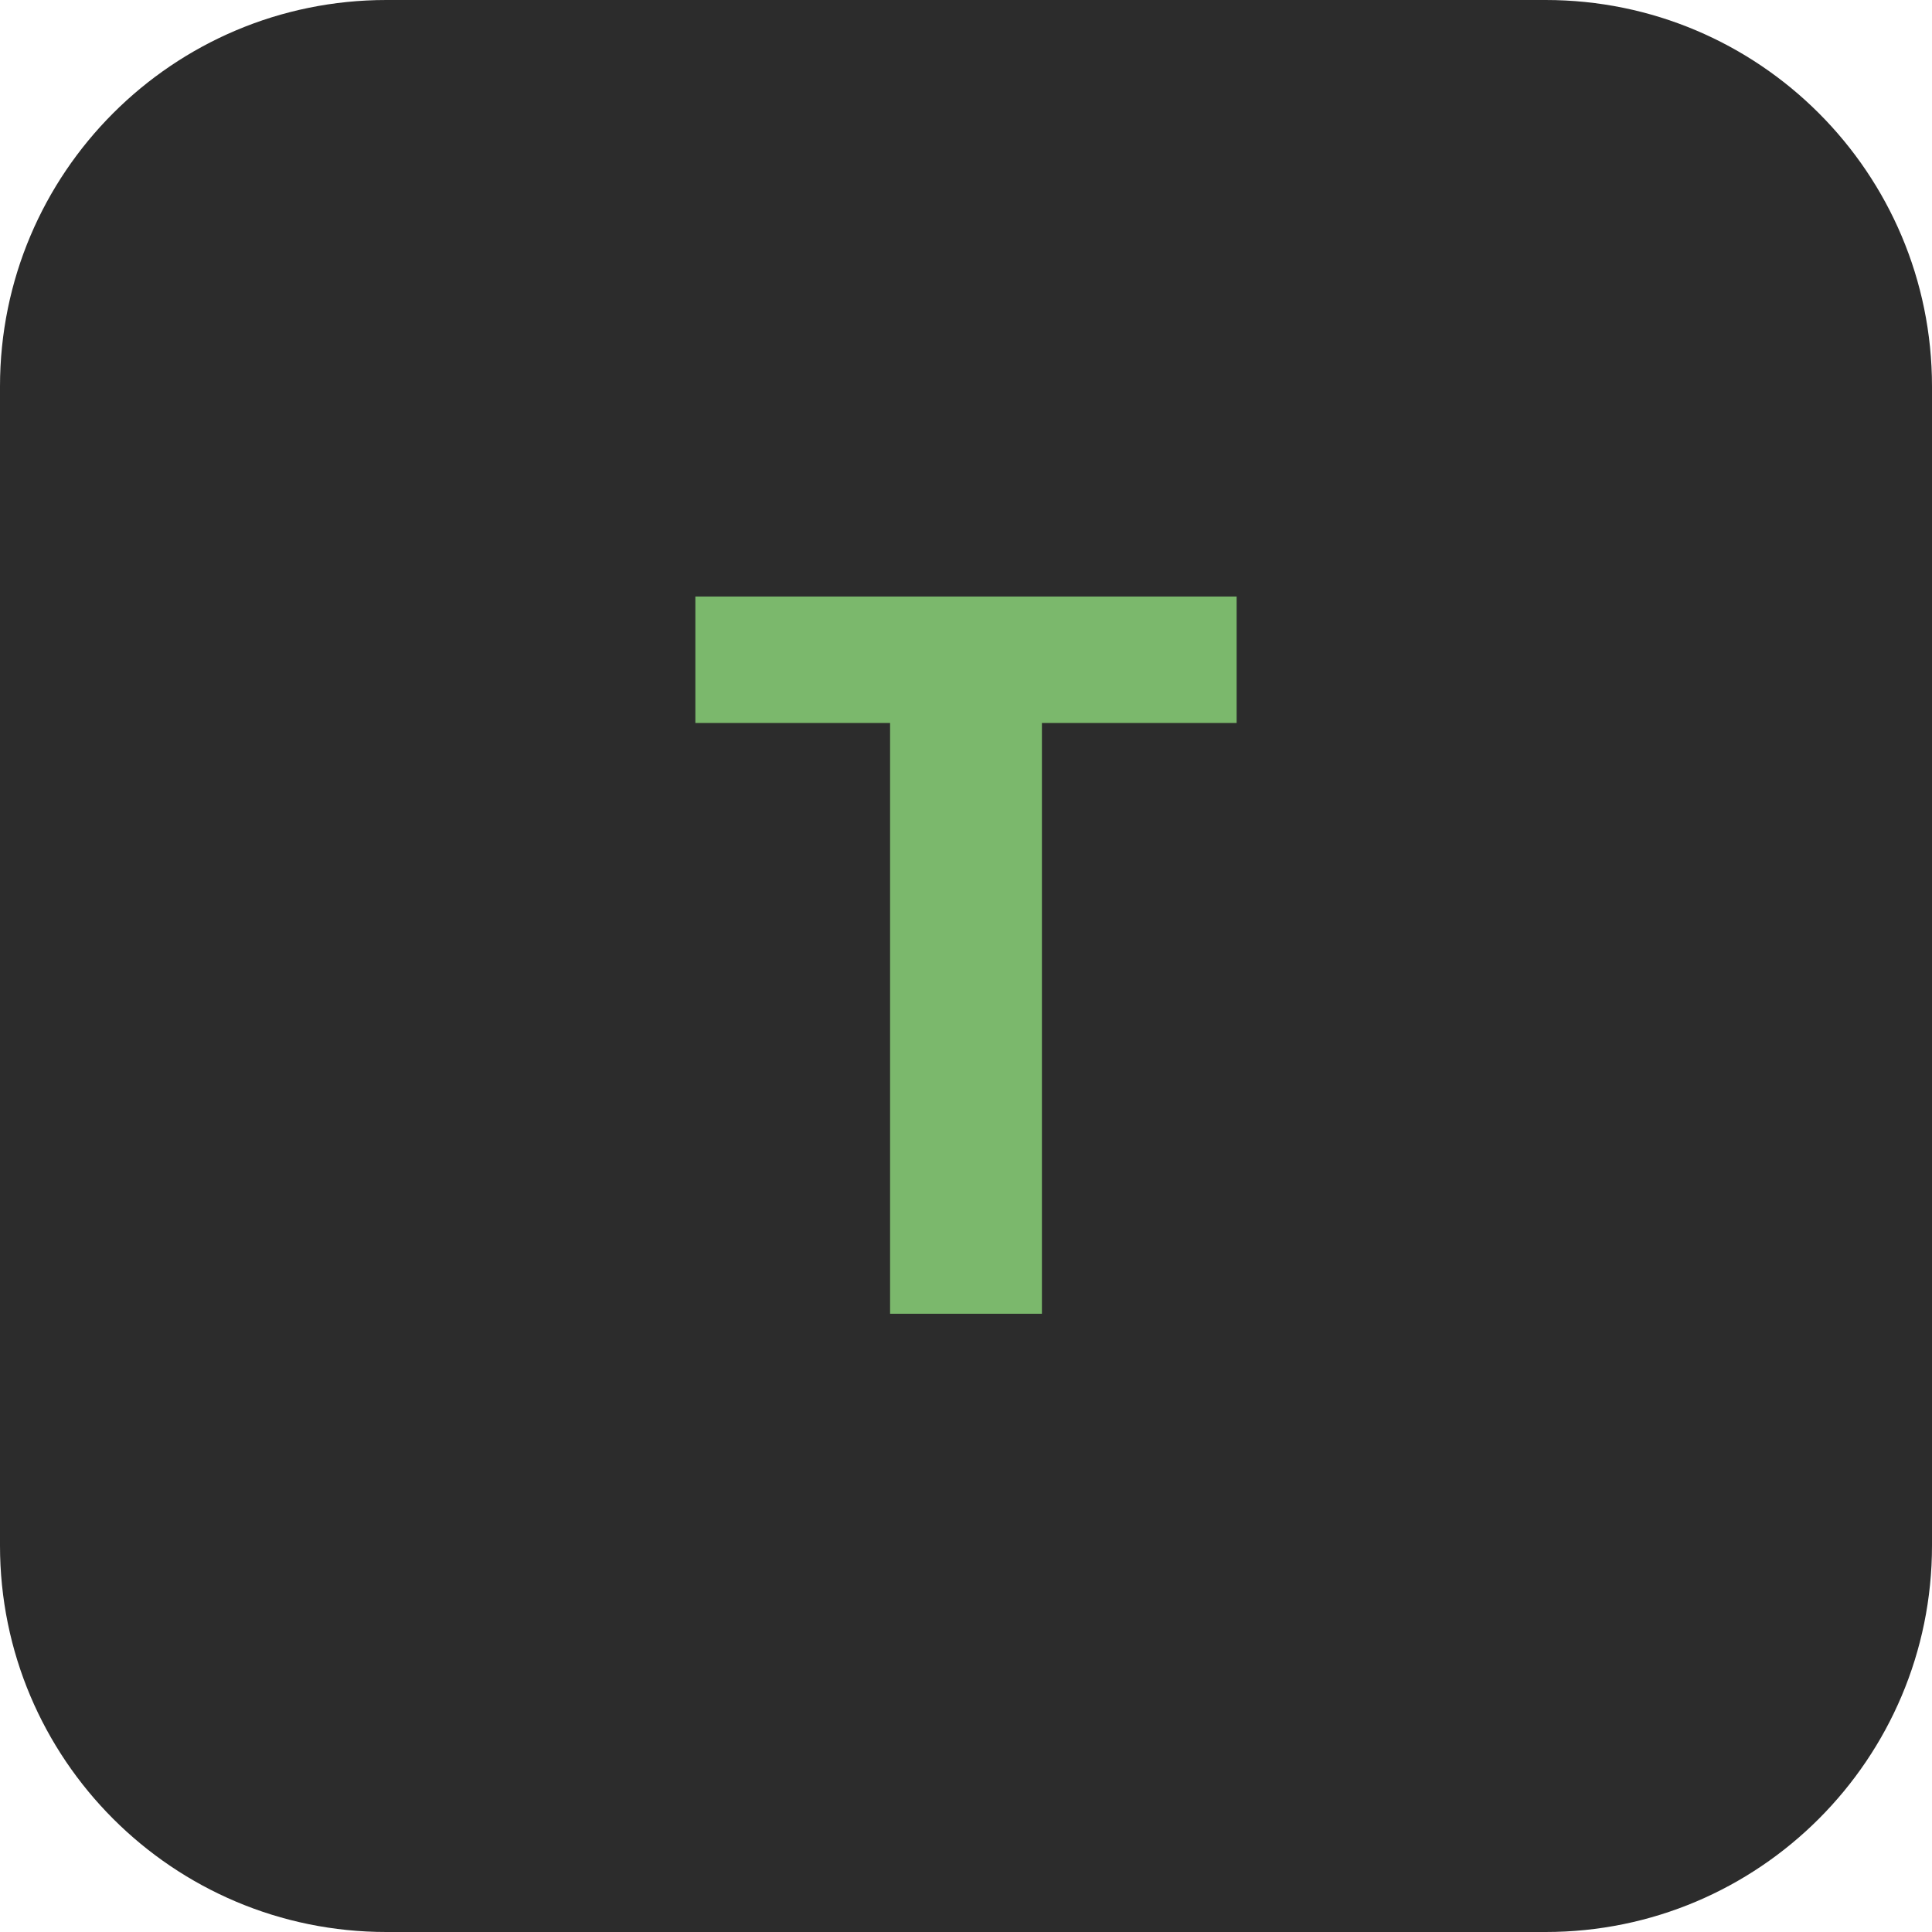
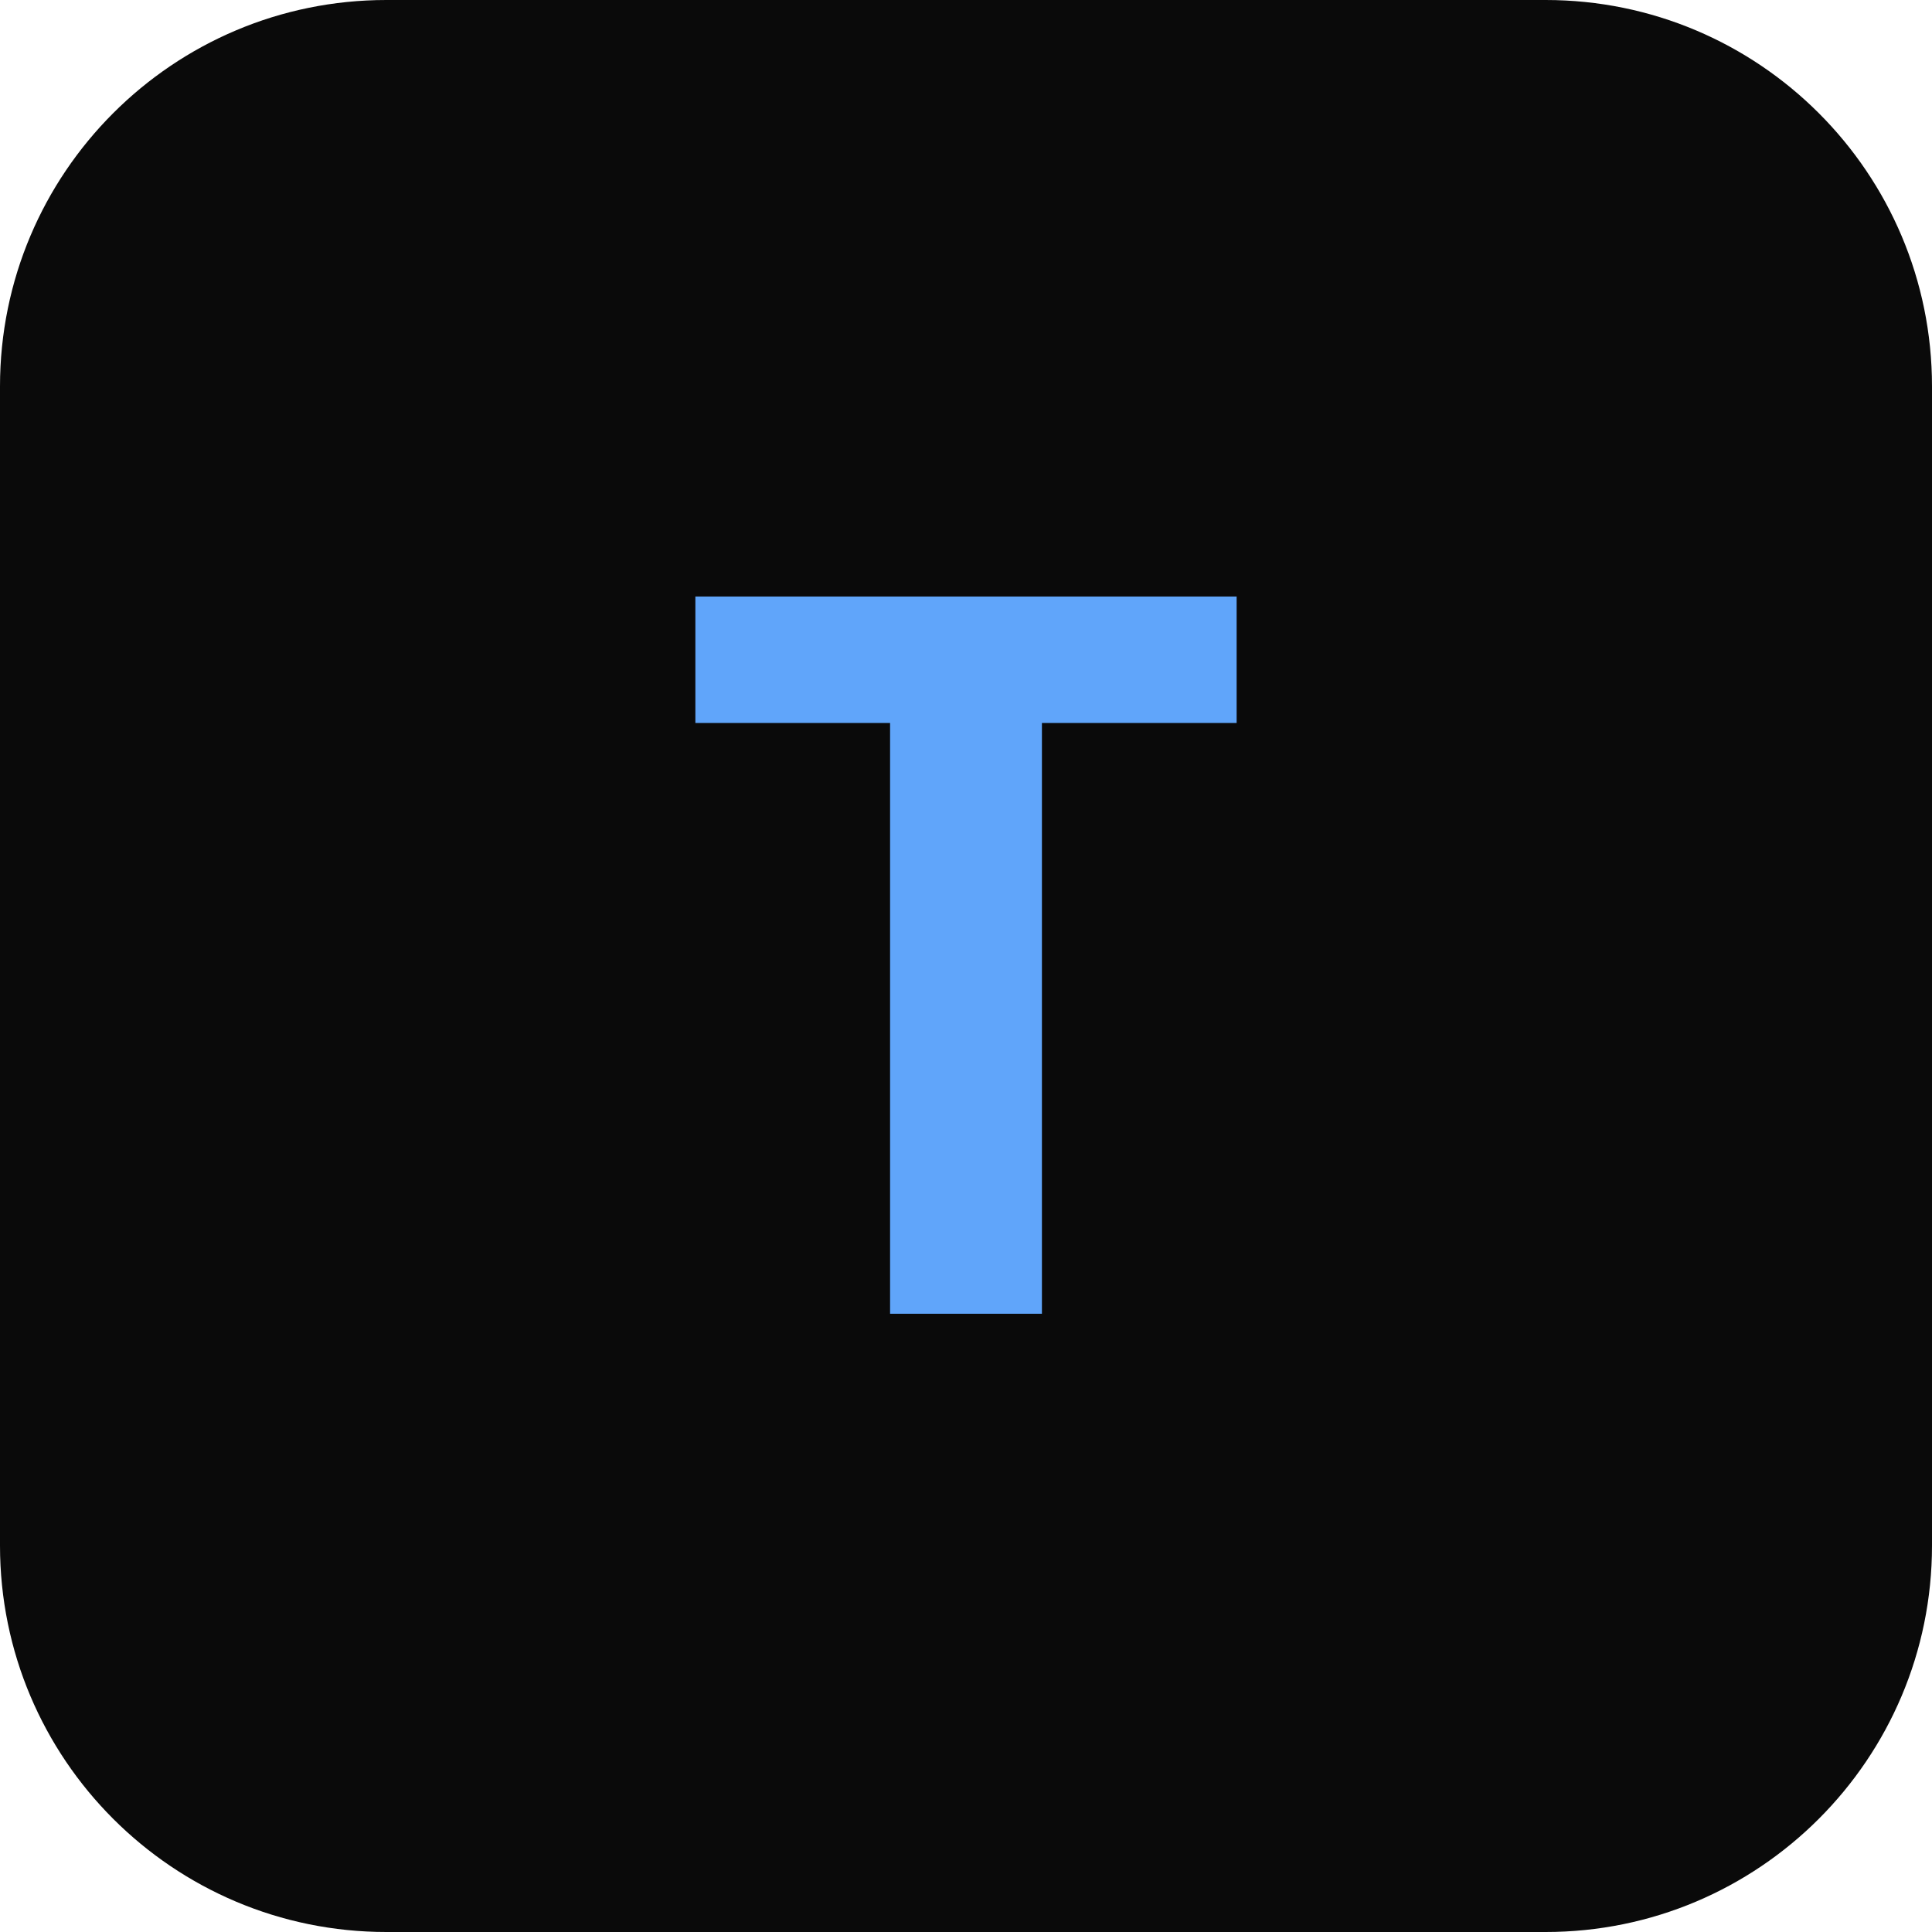
<svg xmlns="http://www.w3.org/2000/svg" viewBox="0 0 100 100">
-   <rect width="100" height="100" rx="20" fill="#2c2c2c" />
-   <text x="50" y="68" font-family="system-ui, sans-serif" font-size="52" font-weight="800" text-anchor="middle" fill="#7bb86c">T</text>
+   <rect width="100" height="100" rx="20" fill="#0a0a0a" />
+   <text x="50" y="68" font-family="system-ui, sans-serif" font-size="52" font-weight="800" text-anchor="middle" fill="#60a5fa">T</text>
</svg>
